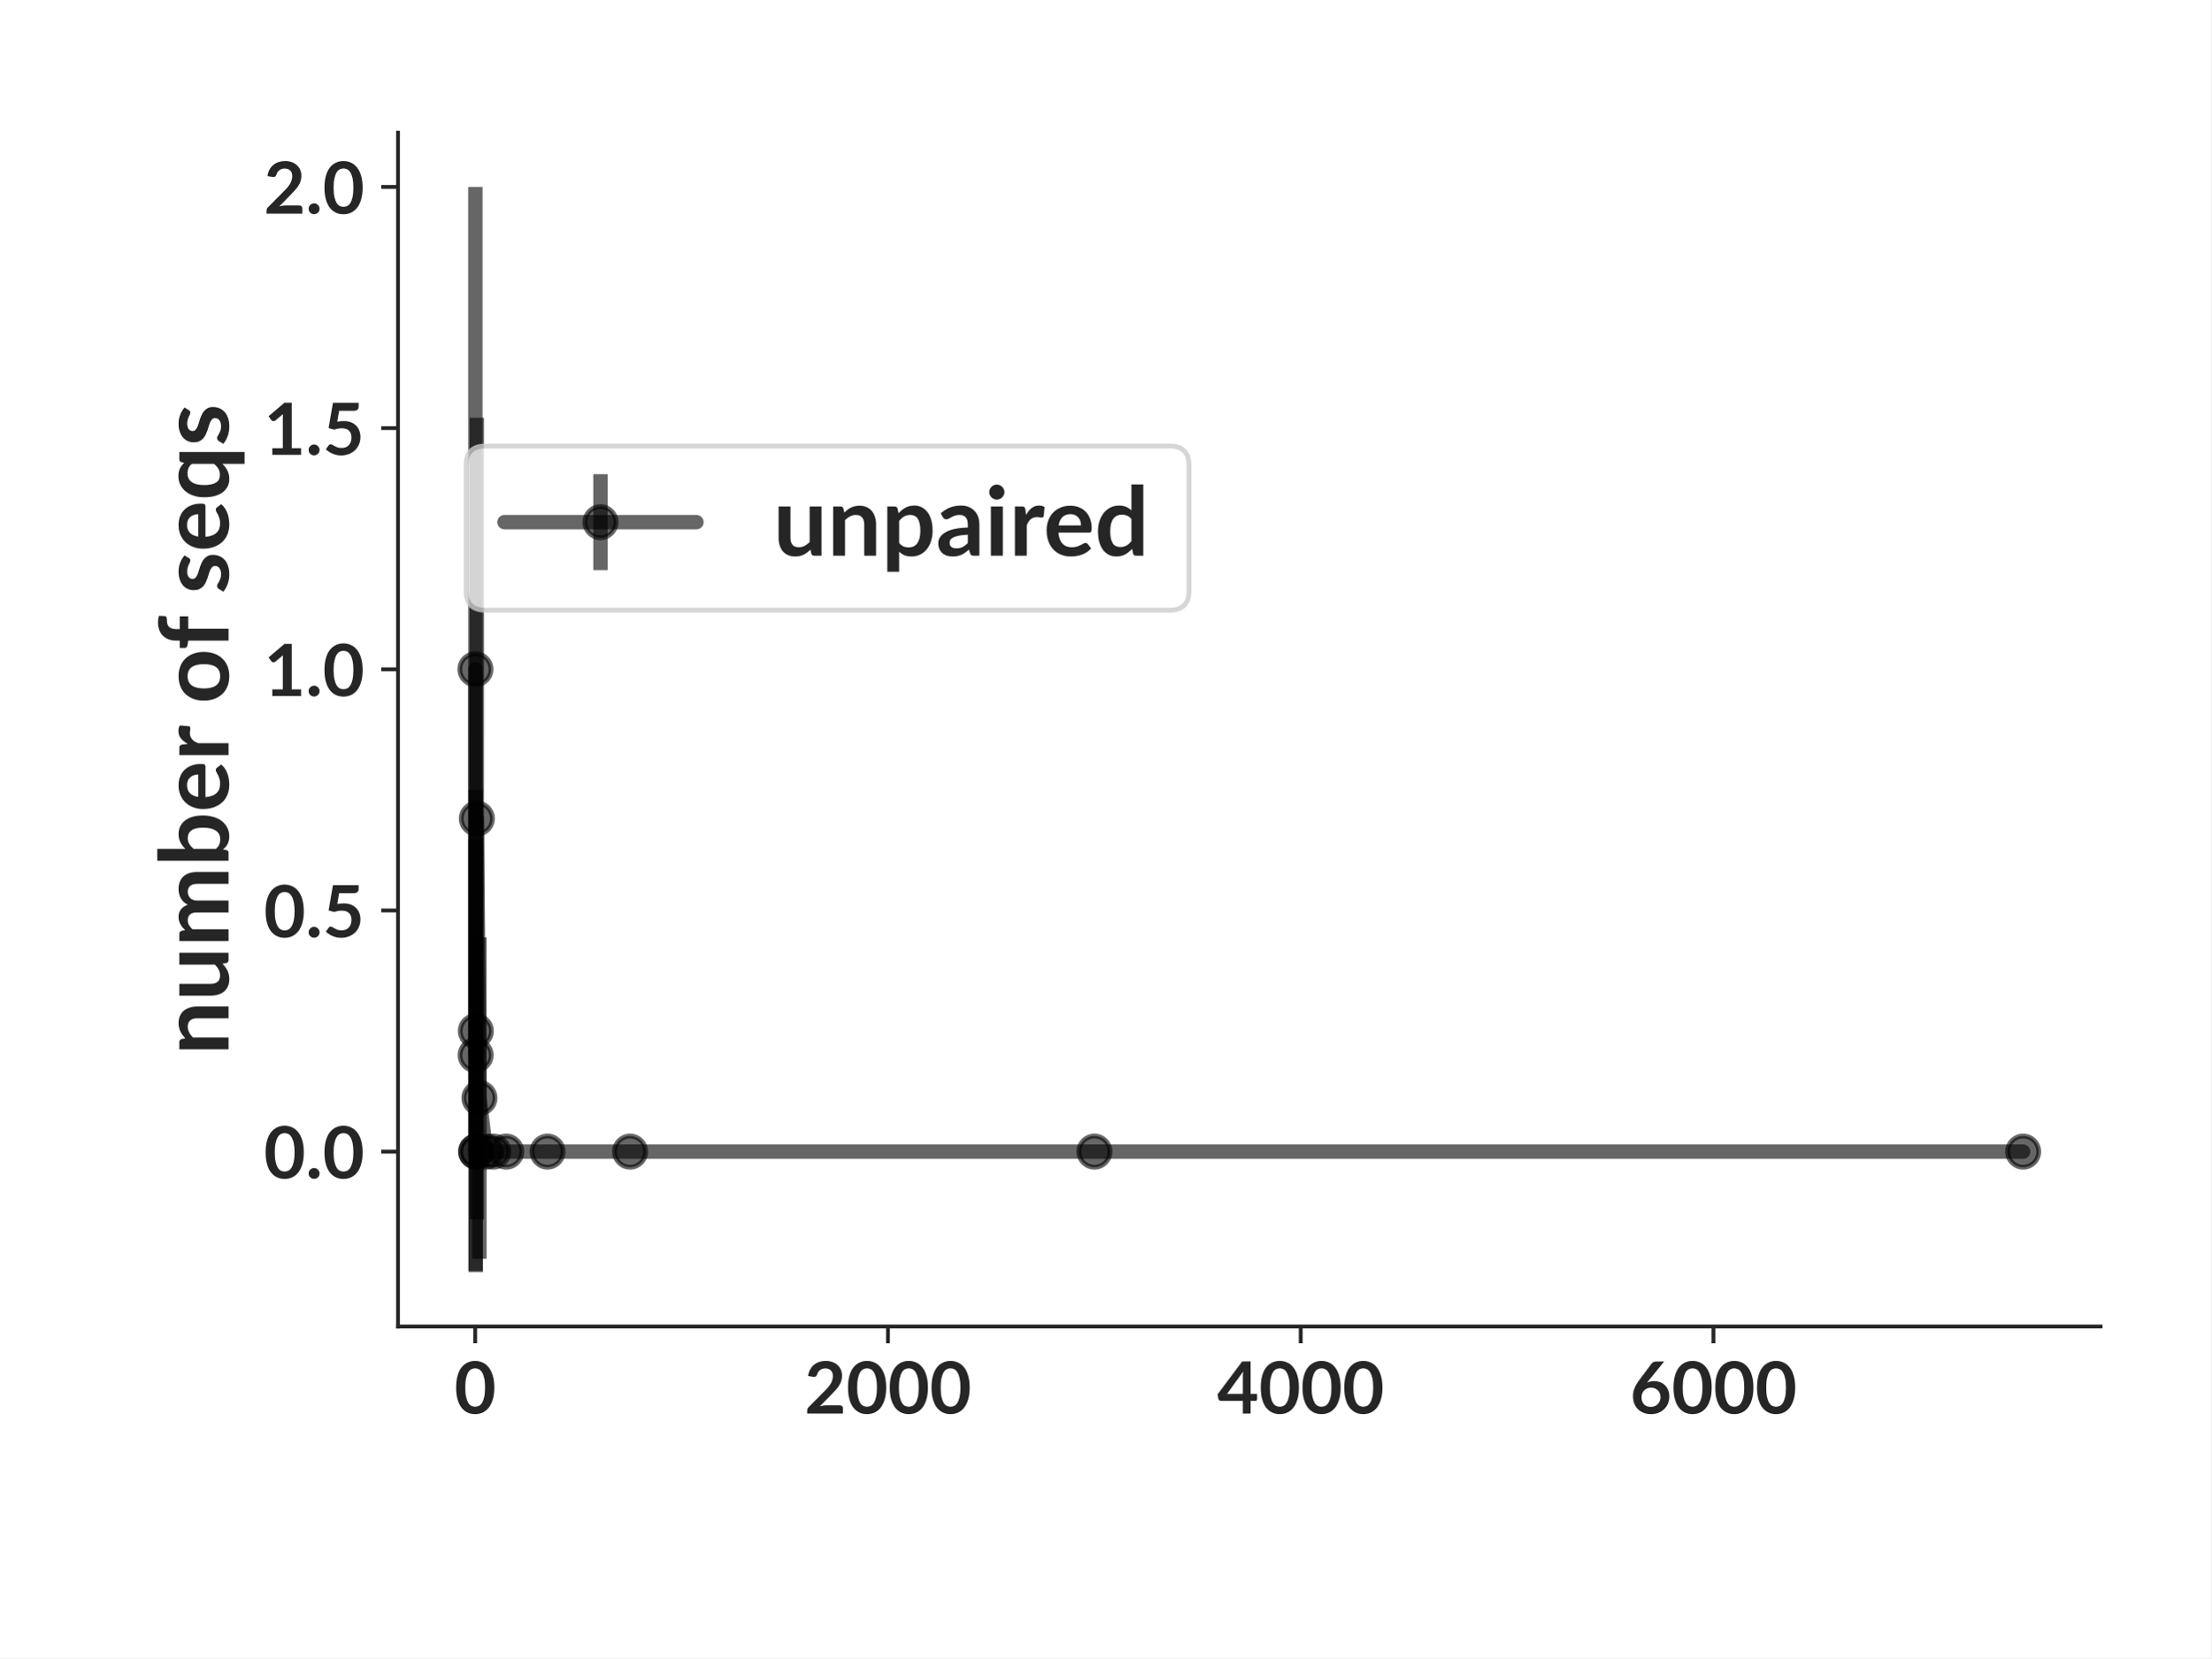
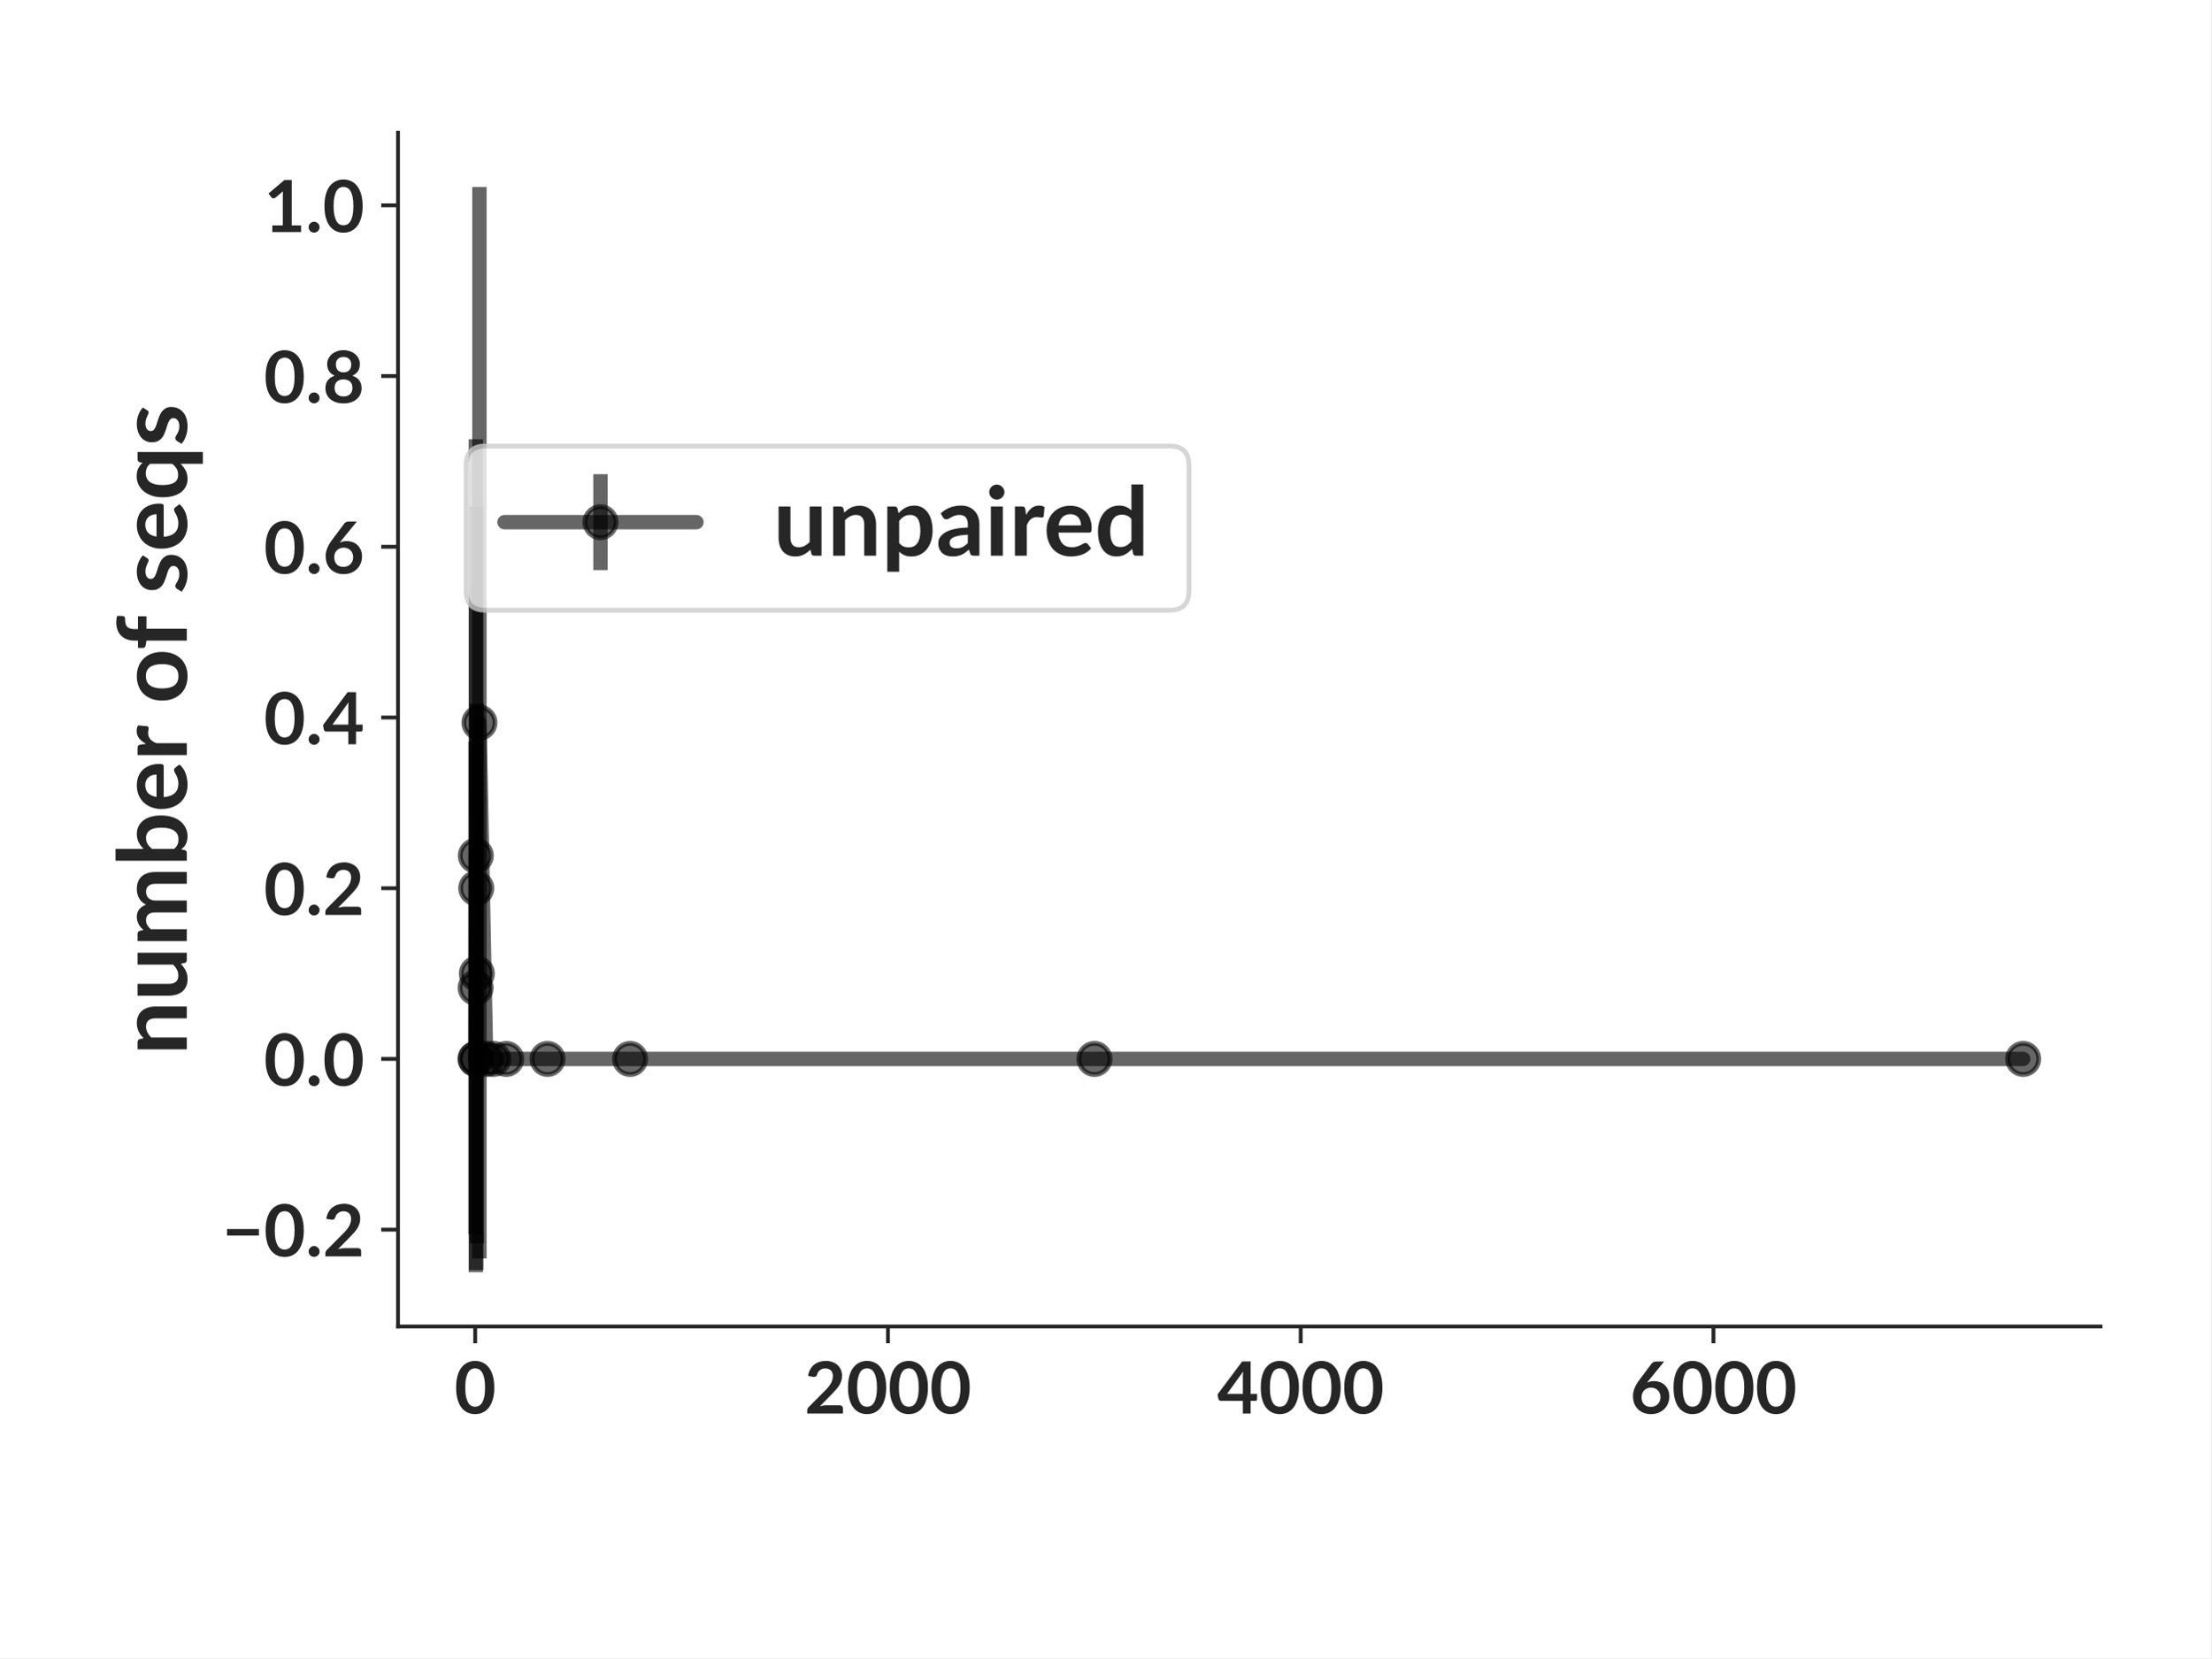
<svg xmlns="http://www.w3.org/2000/svg" xmlns:xlink="http://www.w3.org/1999/xlink" width="460.8pt" height="345.6pt" viewBox="0 0 460.8 345.6" version="1.1">
  <defs>
    <style type="text/css">*{stroke-linejoin: round; stroke-linecap: butt}</style>
  </defs>
  <g id="figure_1">
    <g id="patch_1">
      <path d="M 0 345.6  L 460.8 345.6  L 460.8 0  L 0 0  z " style="fill: #ffffff" />
    </g>
    <g id="axes_1">
      <g id="patch_2">
        <path d="M 82.944 276.48  L 437.76 276.48  L 437.76 27.648  L 82.944 27.648  z " style="fill: #ffffff" />
      </g>
      <g id="matplotlib.axis_1">
        <g id="xtick_1">
          <g id="line2d_1">
            <defs>
-               <path id="m48c23991a7" d="M 0 0  L 0 3.5  " style="stroke: #262626; stroke-width: 0.8" />
+               <path id="m47c0af5abb" d="M 0 0  L 0 3.5  " style="stroke: #262626; stroke-width: 0.8" />
            </defs>
            <g>
-               <use xlink:href="#m48c23991a7" x="99.029" y="276.48" style="fill: #262626; stroke: #262626; stroke-width: 0.8" />
+               <use xlink:href="#m47c0af5abb" x="99.029" y="276.48" style="fill: #262626; stroke: #262626; stroke-width: 0.8" />
            </g>
          </g>
          <g id="text_1">
            <text style="font-weight: 700; font-size: 15px; font-family: 'Lato'; text-anchor: middle; fill: #262626" x="99.029" y="294.625" transform="rotate(-0 99.02899 294.6245)">0</text>
          </g>
        </g>
        <g id="xtick_2">
          <g id="line2d_2">
            <g>
-               <use xlink:href="#m48c23991a7" x="185.051" y="276.48" style="fill: #262626; stroke: #262626; stroke-width: 0.8" />
+               <use xlink:href="#m47c0af5abb" x="185.051" y="276.48" style="fill: #262626; stroke: #262626; stroke-width: 0.8" />
            </g>
          </g>
          <g id="text_2">
            <text style="font-weight: 700; font-size: 15px; font-family: 'Lato'; text-anchor: middle; fill: #262626" x="185.051" y="294.625" transform="rotate(-0 185.0507 294.6245)">2000</text>
          </g>
        </g>
        <g id="xtick_3">
          <g id="line2d_3">
            <g>
-               <use xlink:href="#m48c23991a7" x="271.072" y="276.48" style="fill: #262626; stroke: #262626; stroke-width: 0.8" />
+               <use xlink:href="#m47c0af5abb" x="271.072" y="276.48" style="fill: #262626; stroke: #262626; stroke-width: 0.8" />
            </g>
          </g>
          <g id="text_3">
            <text style="font-weight: 700; font-size: 15px; font-family: 'Lato'; text-anchor: middle; fill: #262626" x="271.072" y="294.625" transform="rotate(-0 271.0725 294.6245)">4000</text>
          </g>
        </g>
        <g id="xtick_4">
          <g id="line2d_4">
            <g>
-               <use xlink:href="#m48c23991a7" x="357.094" y="276.48" style="fill: #262626; stroke: #262626; stroke-width: 0.8" />
+               <use xlink:href="#m47c0af5abb" x="357.094" y="276.48" style="fill: #262626; stroke: #262626; stroke-width: 0.8" />
            </g>
          </g>
          <g id="text_4">
            <text style="font-weight: 700; font-size: 15px; font-family: 'Lato'; text-anchor: middle; fill: #262626" x="357.094" y="294.625" transform="rotate(-0 357.0942 294.6245)">6000</text>
          </g>
        </g>
      </g>
      <g id="matplotlib.axis_2">
        <g id="ytick_1">
          <g id="line2d_5">
            <defs>
-               <path id="m1f465df549" d="M 0 0  L -3.5 0  " style="stroke: #262626; stroke-width: 0.8" />
+               <path id="m4afa8060f9" d="M 0 0  L -3.5 0  " style="stroke: #262626; stroke-width: 0.8" />
            </defs>
            <g>
-               <use xlink:href="#m1f465df549" x="82.944" y="240.035" style="fill: #262626; stroke: #262626; stroke-width: 0.8" />
+               <use xlink:href="#m4afa8060f9" x="82.944" y="256.299" style="fill: #262626; stroke: #262626; stroke-width: 0.8" />
            </g>
          </g>
          <g id="text_5">
-             <text style="font-weight: 700; font-size: 15px; font-family: 'Lato'; text-anchor: end; fill: #262626" x="75.944" y="245.607" transform="rotate(-0 75.944 245.6072)">0.0</text>
+             <text style="font-weight: 700; font-size: 15px; font-family: 'Lato'; text-anchor: end; fill: #262626" x="75.944" y="261.872" transform="rotate(-0 75.944 261.8717)">−0.2</text>
          </g>
        </g>
        <g id="ytick_2">
          <g id="line2d_6">
            <g>
-               <use xlink:href="#m1f465df549" x="82.944" y="189.766" style="fill: #262626; stroke: #262626; stroke-width: 0.8" />
+               <use xlink:href="#m4afa8060f9" x="82.944" y="220.716" style="fill: #262626; stroke: #262626; stroke-width: 0.8" />
            </g>
          </g>
          <g id="text_6">
-             <text style="font-weight: 700; font-size: 15px; font-family: 'Lato'; text-anchor: end; fill: #262626" x="75.944" y="195.338" transform="rotate(-0 75.944 195.3381)">0.5</text>
+             <text style="font-weight: 700; font-size: 15px; font-family: 'Lato'; text-anchor: end; fill: #262626" x="75.944" y="226.288" transform="rotate(-0 75.944 226.2883)">0.0</text>
          </g>
        </g>
        <g id="ytick_3">
          <g id="line2d_7">
            <g>
-               <use xlink:href="#m1f465df549" x="82.944" y="139.497" style="fill: #262626; stroke: #262626; stroke-width: 0.8" />
+               <use xlink:href="#m4afa8060f9" x="82.944" y="185.133" style="fill: #262626; stroke: #262626; stroke-width: 0.8" />
            </g>
          </g>
          <g id="text_7">
-             <text style="font-weight: 700; font-size: 15px; font-family: 'Lato'; text-anchor: end; fill: #262626" x="75.944" y="145.069" transform="rotate(-0 75.944 145.069)">1.0</text>
+             <text style="font-weight: 700; font-size: 15px; font-family: 'Lato'; text-anchor: end; fill: #262626" x="75.944" y="190.705" transform="rotate(-0 75.944 190.7049)">0.2</text>
          </g>
        </g>
        <g id="ytick_4">
          <g id="line2d_8">
            <g>
-               <use xlink:href="#m1f465df549" x="82.944" y="89.228" style="fill: #262626; stroke: #262626; stroke-width: 0.8" />
+               <use xlink:href="#m4afa8060f9" x="82.944" y="149.549" style="fill: #262626; stroke: #262626; stroke-width: 0.8" />
            </g>
          </g>
          <g id="text_8">
-             <text style="font-weight: 700; font-size: 15px; font-family: 'Lato'; text-anchor: end; fill: #262626" x="75.944" y="94.8" transform="rotate(-0 75.944 94.7999)">1.5</text>
+             <text style="font-weight: 700; font-size: 15px; font-family: 'Lato'; text-anchor: end; fill: #262626" x="75.944" y="155.121" transform="rotate(-0 75.944 155.1215)">0.4</text>
          </g>
        </g>
        <g id="ytick_5">
          <g id="line2d_9">
            <g>
-               <use xlink:href="#m1f465df549" x="82.944" y="38.959" style="fill: #262626; stroke: #262626; stroke-width: 0.8" />
+               <use xlink:href="#m4afa8060f9" x="82.944" y="113.966" style="fill: #262626; stroke: #262626; stroke-width: 0.8" />
            </g>
          </g>
          <g id="text_9">
-             <text style="font-weight: 700; font-size: 15px; font-family: 'Lato'; text-anchor: end; fill: #262626" x="75.944" y="44.531" transform="rotate(-0 75.944 44.53081)">2.0</text>
-           </g>
-         </g>
-         <g id="text_10">
-           <text style="font-weight: 700; font-size: 20px; font-family: 'Lato'; text-anchor: middle; fill: #262626" x="47.632" y="152.064" transform="rotate(-90 47.6315 152.064)">number of seqs</text>
+             <text style="font-weight: 700; font-size: 15px; font-family: 'Lato'; text-anchor: end; fill: #262626" x="75.944" y="119.538" transform="rotate(-0 75.944 119.538)">0.6</text>
+           </g>
+         </g>
+         <g id="ytick_6">
+           <g id="line2d_10">
+             <g>
+               <use xlink:href="#m4afa8060f9" x="82.944" y="78.382" style="fill: #262626; stroke: #262626; stroke-width: 0.8" />
+             </g>
+           </g>
+           <g id="text_10">
+             <text style="font-weight: 700; font-size: 15px; font-family: 'Lato'; text-anchor: end; fill: #262626" x="75.944" y="83.955" transform="rotate(-0 75.944 83.95462)">0.8</text>
+           </g>
+         </g>
+         <g id="ytick_7">
+           <g id="line2d_11">
+             <g>
+               <use xlink:href="#m4afa8060f9" x="82.944" y="42.799" style="fill: #262626; stroke: #262626; stroke-width: 0.8" />
+             </g>
+           </g>
+           <g id="text_11">
+             <text style="font-weight: 700; font-size: 15px; font-family: 'Lato'; text-anchor: end; fill: #262626" x="75.944" y="48.371" transform="rotate(-0 75.944 48.37121)">1.0</text>
+           </g>
+         </g>
+         <g id="text_12">
+           <text style="font-weight: 700; font-size: 20px; font-family: 'Lato'; text-anchor: middle; fill: #262626" x="38.931" y="152.064" transform="rotate(-90 38.9315 152.064)">number of seqs</text>
        </g>
      </g>
      <g id="LineCollection_1">
-         <path d="M 99.072 240.035  L 99.072 38.959  " clip-path="url(#p6530ee7170)" style="fill: none; stroke: #000000; stroke-opacity: 0.6; stroke-width: 3" />
-         <path d="M 99.115 264.889  L 99.115 174.965  " clip-path="url(#p6530ee7170)" style="fill: none; stroke: #000000; stroke-opacity: 0.6; stroke-width: 3" />
-         <path d="M 99.158 265.169  L 99.158 164.631  " clip-path="url(#p6530ee7170)" style="fill: none; stroke: #000000; stroke-opacity: 0.6; stroke-width: 3" />
-         <path d="M 99.201 240.035  L 99.201 240.035  " clip-path="url(#p6530ee7170)" style="fill: none; stroke: #000000; stroke-opacity: 0.6; stroke-width: 3" />
-         <path d="M 99.244 240.035  L 99.244 240.035  " clip-path="url(#p6530ee7170)" style="fill: none; stroke: #000000; stroke-opacity: 0.6; stroke-width: 3" />
-         <path d="M 99.373 254.158  L 99.373 87.074  " clip-path="url(#p6530ee7170)" style="fill: none; stroke: #000000; stroke-opacity: 0.6; stroke-width: 3" />
-         <path d="M 99.911 262.377  L 99.911 195.351  " clip-path="url(#p6530ee7170)" style="fill: none; stroke: #000000; stroke-opacity: 0.6; stroke-width: 3" />
-         <path d="M 101.309 240.035  L 101.309 240.035  " clip-path="url(#p6530ee7170)" style="fill: none; stroke: #000000; stroke-opacity: 0.6; stroke-width: 3" />
-         <path d="M 102.814 240.035  L 102.814 240.035  " clip-path="url(#p6530ee7170)" style="fill: none; stroke: #000000; stroke-opacity: 0.6; stroke-width: 3" />
-         <path d="M 105.502 240.035  L 105.502 240.035  " clip-path="url(#p6530ee7170)" style="fill: none; stroke: #000000; stroke-opacity: 0.6; stroke-width: 3" />
-         <path d="M 114.104 240.035  L 114.104 240.035  " clip-path="url(#p6530ee7170)" style="fill: none; stroke: #000000; stroke-opacity: 0.6; stroke-width: 3" />
-         <path d="M 131.309 240.035  L 131.309 240.035  " clip-path="url(#p6530ee7170)" style="fill: none; stroke: #000000; stroke-opacity: 0.6; stroke-width: 3" />
-         <path d="M 228.083 240.035  L 228.083 240.035  " clip-path="url(#p6530ee7170)" style="fill: none; stroke: #000000; stroke-opacity: 0.6; stroke-width: 3" />
-         <path d="M 421.632 240.035  L 421.632 240.035  " clip-path="url(#p6530ee7170)" style="fill: none; stroke: #000000; stroke-opacity: 0.6; stroke-width: 3" />
-       </g>
-       <g id="line2d_10">
-         <path d="M 99.072 139.497  L 99.115 219.927  L 99.158 214.9  L 99.201 240.035  L 99.244 240.035  L 99.373 170.616  L 99.911 228.864  L 101.309 240.035  L 102.814 240.035  L 105.502 240.035  L 114.104 240.035  L 131.309 240.035  L 228.083 240.035  L 421.632 240.035  " clip-path="url(#p6530ee7170)" style="fill: none; stroke: #000000; stroke-opacity: 0.6; stroke-width: 3; stroke-linecap: round" />
+         <path d="M 99.072 220.716  L 99.072 220.716  " clip-path="url(#p715551def4)" style="fill: none; stroke: #000000; stroke-opacity: 0.6; stroke-width: 3" />
+         <path d="M 99.115 257.25  L 99.115 154.529  " clip-path="url(#p715551def4)" style="fill: none; stroke: #000000; stroke-opacity: 0.6; stroke-width: 3" />
+         <path d="M 99.158 265.169  L 99.158 91.54  " clip-path="url(#p715551def4)" style="fill: none; stroke: #000000; stroke-opacity: 0.6; stroke-width: 3" />
+         <path d="M 99.201 220.716  L 99.201 220.716  " clip-path="url(#p715551def4)" style="fill: none; stroke: #000000; stroke-opacity: 0.6; stroke-width: 3" />
+         <path d="M 99.244 264.7  L 99.244 105.566  " clip-path="url(#p715551def4)" style="fill: none; stroke: #000000; stroke-opacity: 0.6; stroke-width: 3" />
+         <path d="M 99.373 259.187  L 99.373 146.662  " clip-path="url(#p715551def4)" style="fill: none; stroke: #000000; stroke-opacity: 0.6; stroke-width: 3" />
+         <path d="M 99.911 262.296  L 99.911 38.959  " clip-path="url(#p715551def4)" style="fill: none; stroke: #000000; stroke-opacity: 0.6; stroke-width: 3" />
+         <path d="M 101.309 220.716  L 101.309 220.716  " clip-path="url(#p715551def4)" style="fill: none; stroke: #000000; stroke-opacity: 0.6; stroke-width: 3" />
+         <path d="M 102.814 220.716  L 102.814 220.716  " clip-path="url(#p715551def4)" style="fill: none; stroke: #000000; stroke-opacity: 0.6; stroke-width: 3" />
+         <path d="M 105.502 220.716  L 105.502 220.716  " clip-path="url(#p715551def4)" style="fill: none; stroke: #000000; stroke-opacity: 0.6; stroke-width: 3" />
+         <path d="M 114.104 220.716  L 114.104 220.716  " clip-path="url(#p715551def4)" style="fill: none; stroke: #000000; stroke-opacity: 0.6; stroke-width: 3" />
+         <path d="M 131.309 220.716  L 131.309 220.716  " clip-path="url(#p715551def4)" style="fill: none; stroke: #000000; stroke-opacity: 0.6; stroke-width: 3" />
+         <path d="M 228.083 220.716  L 228.083 220.716  " clip-path="url(#p715551def4)" style="fill: none; stroke: #000000; stroke-opacity: 0.6; stroke-width: 3" />
+         <path d="M 421.632 220.716  L 421.632 220.716  " clip-path="url(#p715551def4)" style="fill: none; stroke: #000000; stroke-opacity: 0.6; stroke-width: 3" />
+       </g>
+       <g id="line2d_12">
+         <path d="M 99.072 220.716  L 99.115 205.89  L 99.158 178.355  L 99.201 220.716  L 99.244 185.133  L 99.373 202.924  L 99.911 150.627  L 101.309 220.716  L 102.814 220.716  L 105.502 220.716  L 114.104 220.716  L 131.309 220.716  L 228.083 220.716  L 421.632 220.716  " clip-path="url(#p715551def4)" style="fill: none; stroke: #000000; stroke-opacity: 0.6; stroke-width: 3; stroke-linecap: round" />
        <defs>
-           <path id="m15aa052bb2" d="M 0 3.25  C 0.862 3.25 1.689 2.908 2.298 2.298  C 2.908 1.689 3.25 0.862 3.25 0  C 3.25 -0.862 2.908 -1.689 2.298 -2.298  C 1.689 -2.908 0.862 -3.25 0 -3.25  C -0.862 -3.25 -1.689 -2.908 -2.298 -2.298  C -2.908 -1.689 -3.25 -0.862 -3.25 0  C -3.25 0.862 -2.908 1.689 -2.298 2.298  C -1.689 2.908 -0.862 3.25 0 3.25  z " style="stroke: #000000; stroke-opacity: 0.6" />
+           <path id="mdd38103551" d="M 0 3.25  C 0.862 3.25 1.689 2.908 2.298 2.298  C 2.908 1.689 3.25 0.862 3.25 0  C 3.25 -0.862 2.908 -1.689 2.298 -2.298  C 1.689 -2.908 0.862 -3.25 0 -3.25  C -0.862 -3.25 -1.689 -2.908 -2.298 -2.298  C -2.908 -1.689 -3.25 -0.862 -3.25 0  C -3.25 0.862 -2.908 1.689 -2.298 2.298  C -1.689 2.908 -0.862 3.25 0 3.25  z " style="stroke: #000000; stroke-opacity: 0.6" />
        </defs>
-         <g clip-path="url(#p6530ee7170)">
-           <use xlink:href="#m15aa052bb2" x="99.072" y="139.497" style="fill-opacity: 0.6; stroke: #000000; stroke-opacity: 0.6" />
-           <use xlink:href="#m15aa052bb2" x="99.115" y="219.927" style="fill-opacity: 0.6; stroke: #000000; stroke-opacity: 0.6" />
-           <use xlink:href="#m15aa052bb2" x="99.158" y="214.9" style="fill-opacity: 0.6; stroke: #000000; stroke-opacity: 0.6" />
-           <use xlink:href="#m15aa052bb2" x="99.201" y="240.035" style="fill-opacity: 0.6; stroke: #000000; stroke-opacity: 0.6" />
-           <use xlink:href="#m15aa052bb2" x="99.244" y="240.035" style="fill-opacity: 0.6; stroke: #000000; stroke-opacity: 0.6" />
-           <use xlink:href="#m15aa052bb2" x="99.373" y="170.616" style="fill-opacity: 0.6; stroke: #000000; stroke-opacity: 0.6" />
-           <use xlink:href="#m15aa052bb2" x="99.911" y="228.864" style="fill-opacity: 0.6; stroke: #000000; stroke-opacity: 0.6" />
-           <use xlink:href="#m15aa052bb2" x="101.309" y="240.035" style="fill-opacity: 0.6; stroke: #000000; stroke-opacity: 0.6" />
-           <use xlink:href="#m15aa052bb2" x="102.814" y="240.035" style="fill-opacity: 0.6; stroke: #000000; stroke-opacity: 0.6" />
-           <use xlink:href="#m15aa052bb2" x="105.502" y="240.035" style="fill-opacity: 0.6; stroke: #000000; stroke-opacity: 0.6" />
-           <use xlink:href="#m15aa052bb2" x="114.104" y="240.035" style="fill-opacity: 0.6; stroke: #000000; stroke-opacity: 0.6" />
-           <use xlink:href="#m15aa052bb2" x="131.309" y="240.035" style="fill-opacity: 0.6; stroke: #000000; stroke-opacity: 0.6" />
-           <use xlink:href="#m15aa052bb2" x="228.083" y="240.035" style="fill-opacity: 0.6; stroke: #000000; stroke-opacity: 0.6" />
-           <use xlink:href="#m15aa052bb2" x="421.632" y="240.035" style="fill-opacity: 0.6; stroke: #000000; stroke-opacity: 0.6" />
+         <g clip-path="url(#p715551def4)">
+           <use xlink:href="#mdd38103551" x="99.072" y="220.716" style="fill-opacity: 0.6; stroke: #000000; stroke-opacity: 0.6" />
+           <use xlink:href="#mdd38103551" x="99.115" y="205.89" style="fill-opacity: 0.6; stroke: #000000; stroke-opacity: 0.6" />
+           <use xlink:href="#mdd38103551" x="99.158" y="178.355" style="fill-opacity: 0.6; stroke: #000000; stroke-opacity: 0.6" />
+           <use xlink:href="#mdd38103551" x="99.201" y="220.716" style="fill-opacity: 0.6; stroke: #000000; stroke-opacity: 0.6" />
+           <use xlink:href="#mdd38103551" x="99.244" y="185.133" style="fill-opacity: 0.6; stroke: #000000; stroke-opacity: 0.6" />
+           <use xlink:href="#mdd38103551" x="99.373" y="202.924" style="fill-opacity: 0.6; stroke: #000000; stroke-opacity: 0.6" />
+           <use xlink:href="#mdd38103551" x="99.911" y="150.627" style="fill-opacity: 0.6; stroke: #000000; stroke-opacity: 0.6" />
+           <use xlink:href="#mdd38103551" x="101.309" y="220.716" style="fill-opacity: 0.6; stroke: #000000; stroke-opacity: 0.6" />
+           <use xlink:href="#mdd38103551" x="102.814" y="220.716" style="fill-opacity: 0.6; stroke: #000000; stroke-opacity: 0.6" />
+           <use xlink:href="#mdd38103551" x="105.502" y="220.716" style="fill-opacity: 0.6; stroke: #000000; stroke-opacity: 0.6" />
+           <use xlink:href="#mdd38103551" x="114.104" y="220.716" style="fill-opacity: 0.6; stroke: #000000; stroke-opacity: 0.6" />
+           <use xlink:href="#mdd38103551" x="131.309" y="220.716" style="fill-opacity: 0.6; stroke: #000000; stroke-opacity: 0.6" />
+           <use xlink:href="#mdd38103551" x="228.083" y="220.716" style="fill-opacity: 0.6; stroke: #000000; stroke-opacity: 0.6" />
+           <use xlink:href="#mdd38103551" x="421.632" y="220.716" style="fill-opacity: 0.6; stroke: #000000; stroke-opacity: 0.6" />
        </g>
      </g>
      <g id="patch_3">
        <path d="M 82.944 276.48  L 82.944 27.648  " style="fill: none; stroke: #262626; stroke-width: 0.8; stroke-linejoin: miter; stroke-linecap: square" />
      </g>
      <g id="patch_4">
        <path d="M 82.944 276.48  L 437.76 276.48  " style="fill: none; stroke: #262626; stroke-width: 0.8; stroke-linejoin: miter; stroke-linecap: square" />
      </g>
      <g id="legend_1">
        <g id="patch_5">
          <path d="M 101.137 127.181  L 243.78 127.181  Q 247.78 127.181 247.78 123.181  L 247.78 96.971  Q 247.78 92.971 243.78 92.971  L 101.137 92.971  Q 97.137 92.971 97.137 96.971  L 97.137 123.181  Q 97.137 127.181 101.137 127.181  z " style="fill: #ffffff; opacity: 0.8; stroke: #cccccc; stroke-linejoin: miter" />
        </g>
        <g id="LineCollection_2">
          <path d="M 125.137 118.831  L 125.137 98.831  " style="fill: none; stroke: #000000; stroke-opacity: 0.6; stroke-width: 3" />
        </g>
-         <g id="line2d_11">
+         <g id="line2d_13">
          <path d="M 105.137 108.831  L 145.137 108.831  " style="fill: none; stroke: #000000; stroke-opacity: 0.6; stroke-width: 3; stroke-linecap: round" />
        </g>
-         <g id="line2d_12">
+         <g id="line2d_14">
          <g>
-             <use xlink:href="#m15aa052bb2" x="125.137" y="108.831" style="fill-opacity: 0.6; stroke: #000000; stroke-opacity: 0.6" />
-           </g>
-         </g>
-         <g id="text_11">
+             <use xlink:href="#mdd38103551" x="125.137" y="108.831" style="fill-opacity: 0.6; stroke: #000000; stroke-opacity: 0.6" />
+           </g>
+         </g>
+         <g id="text_13">
          <text style="font-weight: 700; font-size: 20px; font-family: 'Lato'; text-anchor: start; fill: #262626" x="161.137" y="115.831" transform="rotate(-0 161.1366 115.8308)">unpaired</text>
        </g>
      </g>
    </g>
  </g>
  <defs>
-     <clipPath id="p6530ee7170">
+     <clipPath id="p715551def4">
      <rect x="82.944" y="27.648" width="354.816" height="248.832" />
    </clipPath>
  </defs>
</svg>
